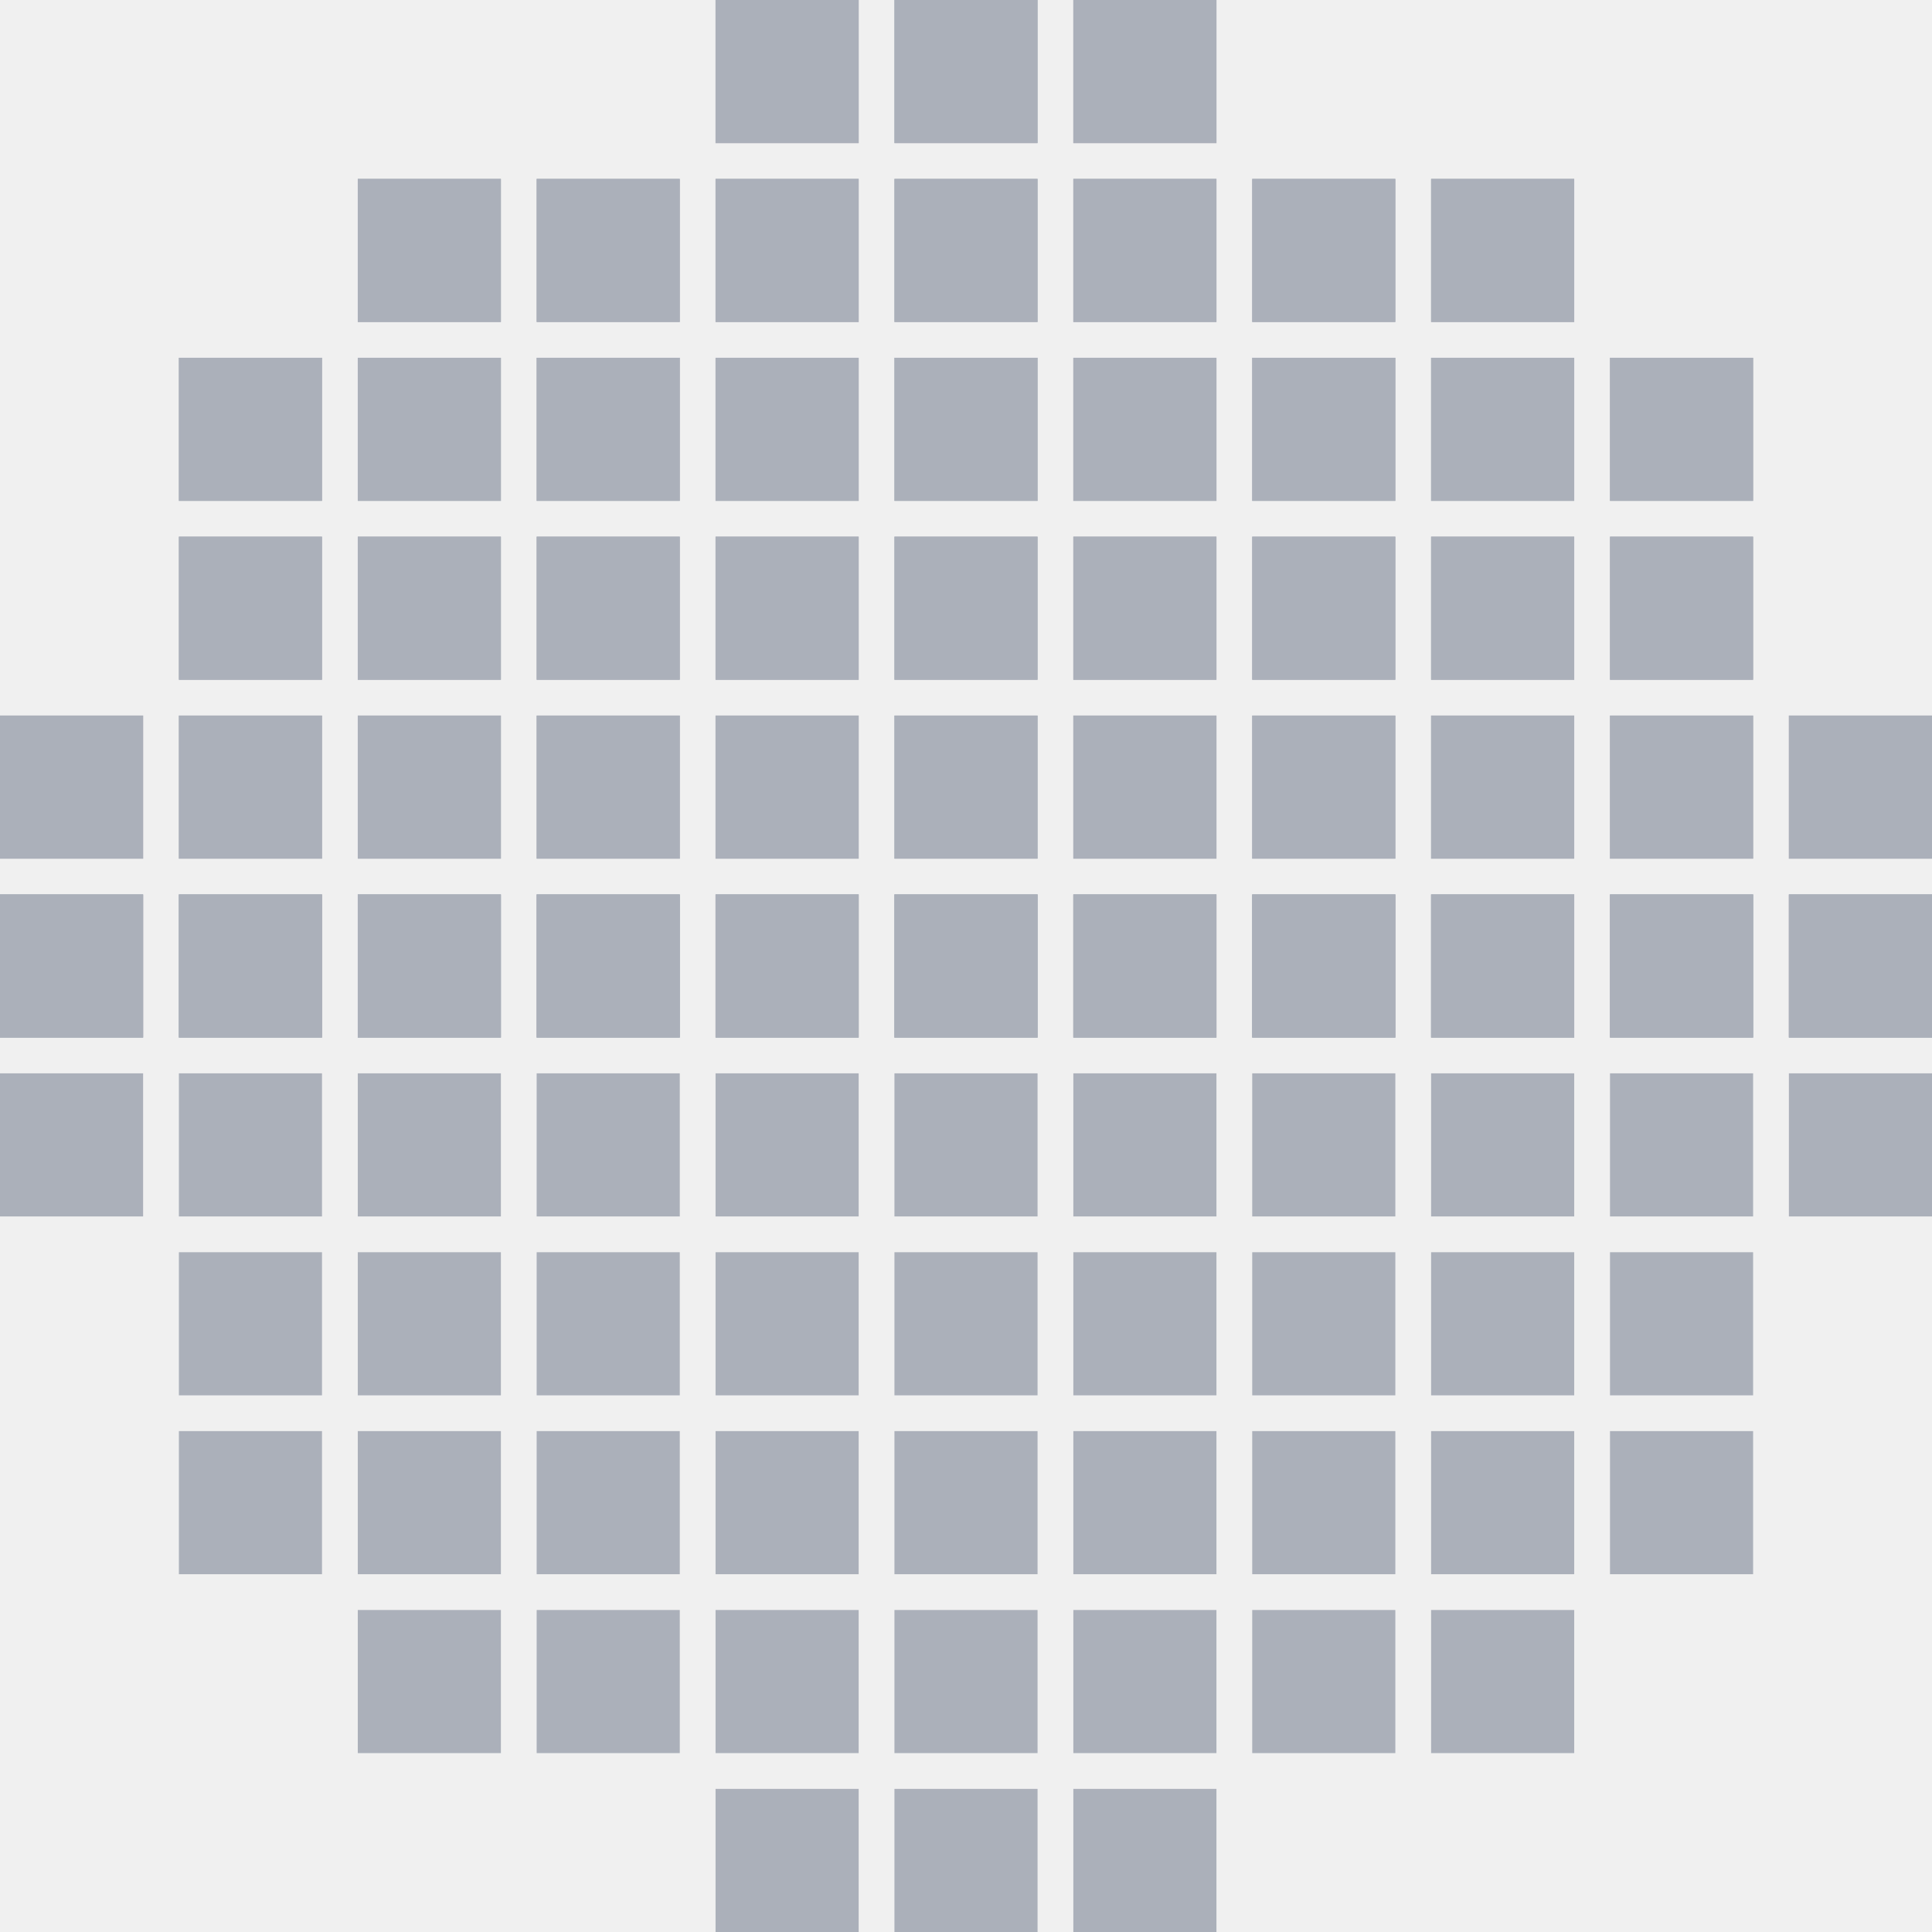
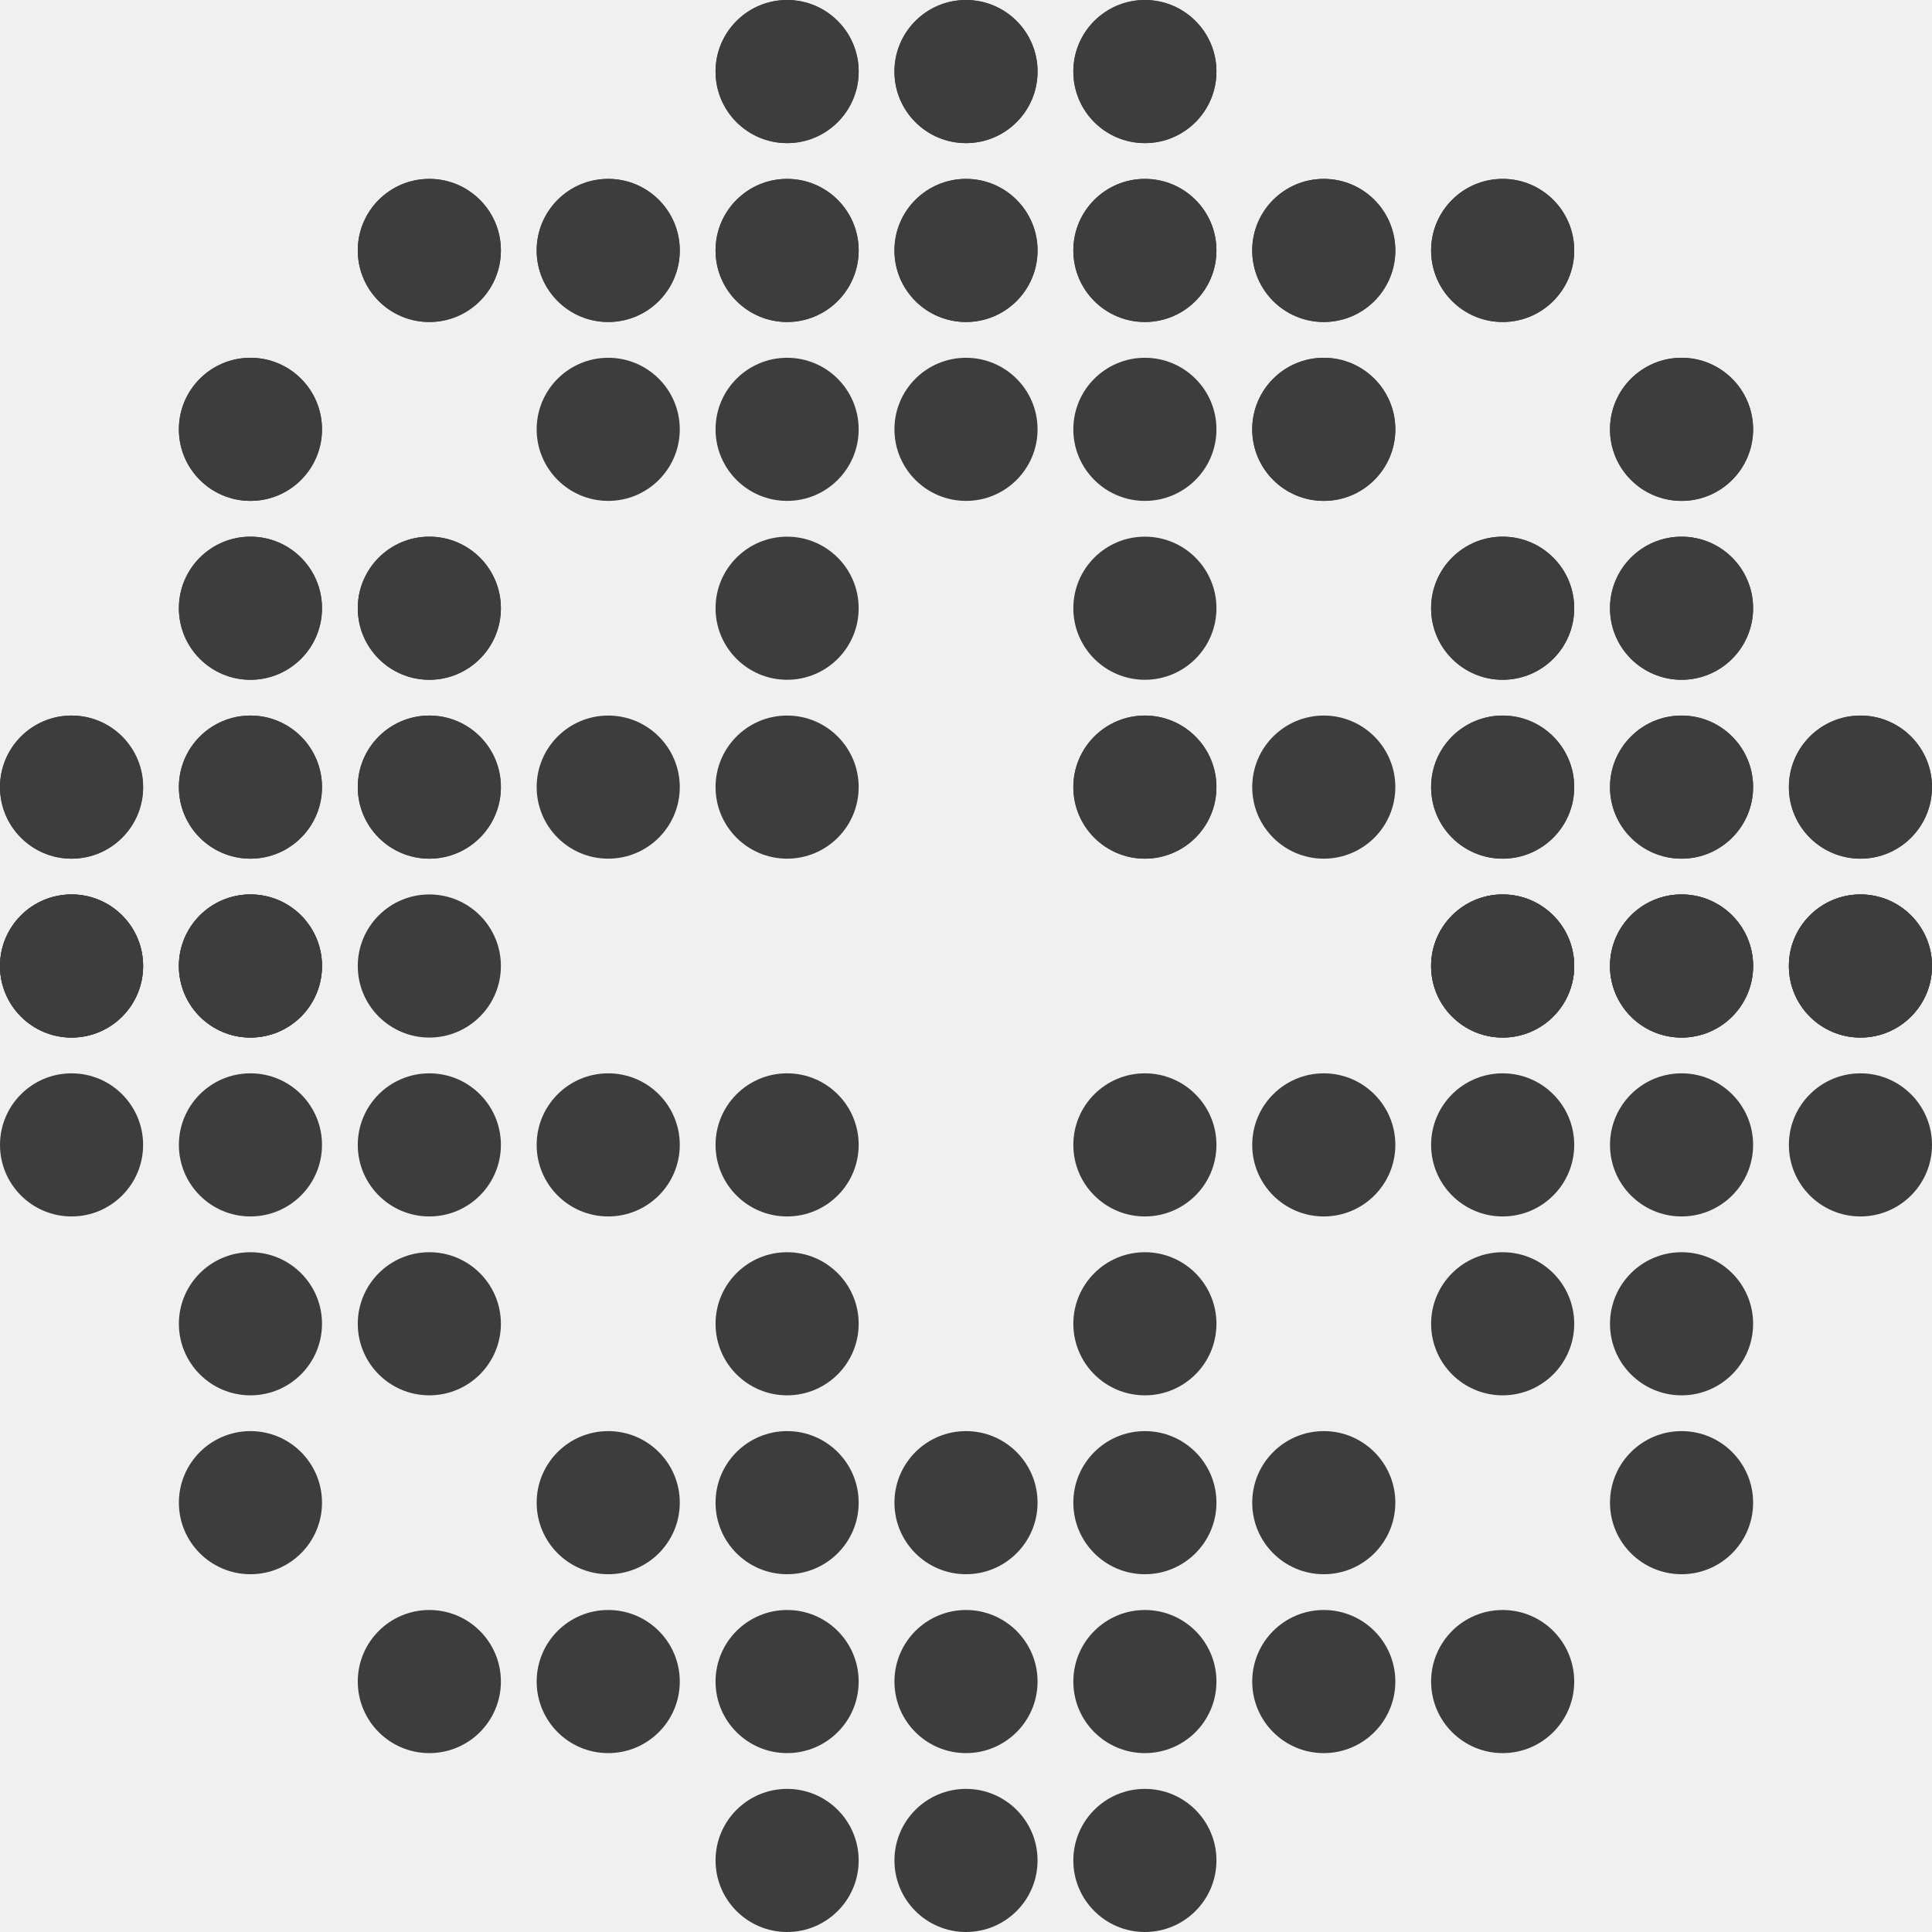
<svg xmlns="http://www.w3.org/2000/svg" width="108" height="108" viewBox="0 0 108 108" fill="none">
-   <g clip-path="url(#clip0_698_11278)">
-     <rect y="40" width="8" height="8" fill="#ABB0BA" />
-     <rect y="40" width="8" height="8" fill="#ABB0BA" />
-     <rect width="8" height="8" transform="matrix(1 0 0 -1 0 68)" fill="#ABB0BA" />
-     <rect y="50" width="8" height="8" fill="#ABB0BA" />
-     <rect y="50" width="8" height="8" fill="#ABB0BA" />
-     <rect width="8" height="8" transform="matrix(1 0 0 -1 0 58)" fill="#ABB0BA" />
-     <rect x="10" y="20" width="8" height="8" fill="#ABB0BA" />
-     <rect x="10" y="20" width="8" height="8" fill="#ABB0BA" />
-     <rect width="8" height="8" transform="matrix(1 0 0 -1 10 88)" fill="#ABB0BA" />
-     <rect x="10" y="30" width="8" height="8" fill="#ABB0BA" />
-     <rect x="10" y="30" width="8" height="8" fill="#ABB0BA" />
-     <rect width="8" height="8" transform="matrix(1 0 0 -1 10 78)" fill="#ABB0BA" />
-     <rect x="10" y="40" width="8" height="8" fill="#ABB0BA" />
-     <rect x="10" y="40" width="8" height="8" fill="#ABB0BA" />
-     <rect width="8" height="8" transform="matrix(1 0 0 -1 10 68)" fill="#ABB0BA" />
-     <rect x="10" y="50" width="8" height="8" fill="#ABB0BA" />
-     <rect x="10" y="50" width="8" height="8" fill="#ABB0BA" />
-     <rect width="8" height="8" transform="matrix(1 0 0 -1 10 58)" fill="#ABB0BA" />
-     <rect x="20" y="20" width="8" height="8" fill="#ABB0BA" />
-     <rect x="20" y="20" width="8" height="8" fill="#ABB0BA" />
-     <rect width="8" height="8" transform="matrix(1 0 0 -1 20 88)" fill="#ABB0BA" />
-     <rect x="20" y="30" width="8" height="8" fill="#ABB0BA" />
-     <rect x="20" y="30" width="8" height="8" fill="#ABB0BA" />
-     <rect width="8" height="8" transform="matrix(1 0 0 -1 20 78)" fill="#ABB0BA" />
-     <rect x="20" y="40" width="8" height="8" fill="#ABB0BA" />
-     <rect x="20" y="40" width="8" height="8" fill="#ABB0BA" />
-     <rect width="8" height="8" transform="matrix(1 0 0 -1 20 68)" fill="#ABB0BA" />
-     <rect x="20" y="50" width="8" height="8" fill="#ABB0BA" />
-     <rect x="20" y="50" width="8" height="8" fill="#ABB0BA" />
-     <rect width="8" height="8" transform="matrix(1 0 0 -1 20 58)" fill="#ABB0BA" />
-     <rect x="30" y="10" width="8" height="8" fill="#ABB0BA" />
-     <rect x="30" y="10" width="8" height="8" fill="#ABB0BA" />
-     <rect width="8" height="8" transform="matrix(1 0 0 -1 30 98)" fill="#ABB0BA" />
-     <rect x="20" y="10" width="8" height="8" fill="#ABB0BA" />
-     <rect x="20" y="10" width="8" height="8" fill="#ABB0BA" />
-     <rect width="8" height="8" transform="matrix(1 0 0 -1 20 98)" fill="#ABB0BA" />
-     <rect x="30" y="20" width="8" height="8" fill="#ABB0BA" />
-     <rect x="30" y="20" width="8" height="8" fill="#ABB0BA" />
-     <rect width="8" height="8" transform="matrix(1 0 0 -1 30 88)" fill="#ABB0BA" />
-     <rect x="30" y="30" width="8" height="8" fill="#ABB0BA" />
-     <rect x="30" y="30" width="8" height="8" fill="#ABB0BA" />
-     <rect width="8" height="8" transform="matrix(1 0 0 -1 30 78)" fill="#ABB0BA" />
-     <rect x="30" y="40" width="8" height="8" fill="#ABB0BA" />
-     <rect x="30" y="40" width="8" height="8" fill="#ABB0BA" />
-     <rect width="8" height="8" transform="matrix(1 0 0 -1 30 68)" fill="#ABB0BA" />
-     <rect x="30" y="50" width="8" height="8" fill="#ABB0BA" />
-     <rect x="30" y="50" width="8" height="8" fill="#ABB0BA" />
-     <rect width="8" height="8" transform="matrix(1 0 0 -1 30 58)" fill="#ABB0BA" />
-     <rect x="40" width="8" height="8" fill="#ABB0BA" />
-     <rect x="40" width="8" height="8" fill="#ABB0BA" />
-     <rect width="8" height="8" transform="matrix(1 0 0 -1 40 108)" fill="#ABB0BA" />
-     <rect x="40" y="10" width="8" height="8" fill="#ABB0BA" />
-     <rect x="40" y="10" width="8" height="8" fill="#ABB0BA" />
-     <rect width="8" height="8" transform="matrix(1 0 0 -1 40 98)" fill="#ABB0BA" />
-     <rect x="40" y="20" width="8" height="8" fill="#ABB0BA" />
-     <rect x="40" y="20" width="8" height="8" fill="#ABB0BA" />
-     <rect width="8" height="8" transform="matrix(1 0 0 -1 40 88)" fill="#ABB0BA" />
-     <rect x="40" y="30" width="8" height="8" fill="#ABB0BA" />
-     <rect x="40" y="30" width="8" height="8" fill="#ABB0BA" />
-     <rect width="8" height="8" transform="matrix(1 0 0 -1 40 78)" fill="#ABB0BA" />
-     <rect x="40" y="40" width="8" height="8" fill="#ABB0BA" />
-     <rect x="40" y="40" width="8" height="8" fill="#ABB0BA" />
-     <rect width="8" height="8" transform="matrix(1 0 0 -1 40 68)" fill="#ABB0BA" />
-     <rect x="40" y="50" width="8" height="8" fill="#ABB0BA" />
-     <rect x="40" y="50" width="8" height="8" fill="#ABB0BA" />
-     <rect width="8" height="8" transform="matrix(1 0 0 -1 40 58)" fill="#ABB0BA" />
-     <rect x="50" width="8" height="8" fill="#ABB0BA" />
-     <rect x="50" width="8" height="8" fill="#ABB0BA" />
-     <rect width="8" height="8" transform="matrix(1 0 0 -1 50 108)" fill="#ABB0BA" />
-     <rect x="50" y="10" width="8" height="8" fill="#ABB0BA" />
-     <rect x="50" y="10" width="8" height="8" fill="#ABB0BA" />
-     <rect width="8" height="8" transform="matrix(1 0 0 -1 50 98)" fill="#ABB0BA" />
-     <rect x="50" y="20" width="8" height="8" fill="#ABB0BA" />
-     <rect x="50" y="20" width="8" height="8" fill="#ABB0BA" />
-     <rect width="8" height="8" transform="matrix(1 0 0 -1 50 88)" fill="#ABB0BA" />
-     <rect x="50" y="30" width="8" height="8" fill="#ABB0BA" />
-     <rect x="50" y="30" width="8" height="8" fill="#ABB0BA" />
-     <rect width="8" height="8" transform="matrix(1 0 0 -1 50 78)" fill="#ABB0BA" />
-     <rect x="50" y="40" width="8" height="8" fill="#ABB0BA" />
-     <rect x="50" y="40" width="8" height="8" fill="#ABB0BA" />
-     <rect width="8" height="8" transform="matrix(1 0 0 -1 50 68)" fill="#ABB0BA" />
-     <rect x="50" y="50" width="8" height="8" fill="#ABB0BA" />
-     <rect x="50" y="50" width="8" height="8" fill="#ABB0BA" />
-     <rect width="8" height="8" transform="matrix(1 0 0 -1 50 58)" fill="#ABB0BA" />
-     <rect x="60" width="8" height="8" fill="#ABB0BA" />
-     <rect x="60" width="8" height="8" fill="#ABB0BA" />
-     <rect width="8" height="8" transform="matrix(1 0 0 -1 60 108)" fill="#ABB0BA" />
-     <rect x="60" y="10" width="8" height="8" fill="#ABB0BA" />
-     <rect x="60" y="10" width="8" height="8" fill="#ABB0BA" />
-     <rect width="8" height="8" transform="matrix(1 0 0 -1 60 98)" fill="#ABB0BA" />
-     <rect x="60" y="20" width="8" height="8" fill="#ABB0BA" />
-     <rect x="60" y="20" width="8" height="8" fill="#ABB0BA" />
-     <rect width="8" height="8" transform="matrix(1 0 0 -1 60 88)" fill="#ABB0BA" />
-     <rect x="60" y="30" width="8" height="8" fill="#ABB0BA" />
-     <rect x="60" y="30" width="8" height="8" fill="#ABB0BA" />
-     <rect width="8" height="8" transform="matrix(1 0 0 -1 60 78)" fill="#ABB0BA" />
-     <rect x="60" y="40" width="8" height="8" fill="#ABB0BA" />
-     <rect x="60" y="40" width="8" height="8" fill="#ABB0BA" />
-     <rect width="8" height="8" transform="matrix(1 0 0 -1 60 68)" fill="#ABB0BA" />
-     <rect x="60" y="50" width="8" height="8" fill="#ABB0BA" />
-     <rect x="60" y="50" width="8" height="8" fill="#ABB0BA" />
-     <rect width="8" height="8" transform="matrix(1 0 0 -1 60 58)" fill="#ABB0BA" />
-     <rect x="70" y="10" width="8" height="8" fill="#ABB0BA" />
-     <rect x="70" y="10" width="8" height="8" fill="#ABB0BA" />
-     <rect width="8" height="8" transform="matrix(1 0 0 -1 70 98)" fill="#ABB0BA" />
-     <rect x="70" y="20" width="8" height="8" fill="#ABB0BA" />
-     <rect x="70" y="20" width="8" height="8" fill="#ABB0BA" />
-     <rect width="8" height="8" transform="matrix(1 0 0 -1 70 88)" fill="#ABB0BA" />
-     <rect x="70" y="30" width="8" height="8" fill="#ABB0BA" />
-     <rect x="70" y="30" width="8" height="8" fill="#ABB0BA" />
-     <rect width="8" height="8" transform="matrix(1 0 0 -1 70 78)" fill="#ABB0BA" />
-     <rect x="70" y="40" width="8" height="8" fill="#ABB0BA" />
-     <rect x="70" y="40" width="8" height="8" fill="#ABB0BA" />
-     <rect width="8" height="8" transform="matrix(1 0 0 -1 70 68)" fill="#ABB0BA" />
-     <rect x="70" y="50" width="8" height="8" fill="#ABB0BA" />
-     <rect x="70" y="50" width="8" height="8" fill="#ABB0BA" />
-     <rect width="8" height="8" transform="matrix(1 0 0 -1 70 58)" fill="#ABB0BA" />
-     <rect x="80" y="10" width="8" height="8" fill="#ABB0BA" />
-     <rect x="80" y="10" width="8" height="8" fill="#ABB0BA" />
-     <rect width="8" height="8" transform="matrix(1 0 0 -1 80 98)" fill="#ABB0BA" />
-     <rect x="80" y="20" width="8" height="8" fill="#ABB0BA" />
-     <rect x="80" y="20" width="8" height="8" fill="#ABB0BA" />
-     <rect width="8" height="8" transform="matrix(1 0 0 -1 80 88)" fill="#ABB0BA" />
-     <rect x="80" y="30" width="8" height="8" fill="#ABB0BA" />
-     <rect x="80" y="30" width="8" height="8" fill="#ABB0BA" />
-     <rect width="8" height="8" transform="matrix(1 0 0 -1 80 78)" fill="#ABB0BA" />
-     <rect x="80" y="40" width="8" height="8" fill="#ABB0BA" />
-     <rect x="80" y="40" width="8" height="8" fill="#ABB0BA" />
-     <rect width="8" height="8" transform="matrix(1 0 0 -1 80 68)" fill="#ABB0BA" />
-     <rect x="80" y="50" width="8" height="8" fill="#ABB0BA" />
-     <rect x="80" y="50" width="8" height="8" fill="#ABB0BA" />
-     <rect width="8" height="8" transform="matrix(1 0 0 -1 80 58)" fill="#ABB0BA" />
-     <rect x="90" y="20" width="8" height="8" fill="#ABB0BA" />
-     <rect x="90" y="20" width="8" height="8" fill="#ABB0BA" />
-     <rect width="8" height="8" transform="matrix(1 0 0 -1 90 88)" fill="#ABB0BA" />
-     <rect x="90" y="30" width="8" height="8" fill="#ABB0BA" />
-     <rect x="90" y="30" width="8" height="8" fill="#ABB0BA" />
-     <rect width="8" height="8" transform="matrix(1 0 0 -1 90 78)" fill="#ABB0BA" />
-     <rect x="90" y="40" width="8" height="8" fill="#ABB0BA" />
-     <rect x="90" y="40" width="8" height="8" fill="#ABB0BA" />
-     <rect width="8" height="8" transform="matrix(1 0 0 -1 90 68)" fill="#ABB0BA" />
-     <rect x="90" y="50" width="8" height="8" fill="#ABB0BA" />
-     <rect x="90" y="50" width="8" height="8" fill="#ABB0BA" />
-     <rect width="8" height="8" transform="matrix(1 0 0 -1 90 58)" fill="#ABB0BA" />
-     <rect x="100" y="40" width="8" height="8" fill="#ABB0BA" />
-     <rect x="100" y="40" width="8" height="8" fill="#ABB0BA" />
-     <rect width="8" height="8" transform="matrix(1 0 0 -1 100 68)" fill="#ABB0BA" />
-     <rect x="100" y="50" width="8" height="8" fill="#ABB0BA" />
-     <rect x="100" y="50" width="8" height="8" fill="#ABB0BA" />
-     <rect width="8" height="8" transform="matrix(1 0 0 -1 100 58)" fill="#ABB0BA" />
+   <g clip-path="url(#clip0_889_17883)">
+     <rect y="40" width="8" height="8" rx="4" fill="#3D3D3D" />
+     <rect y="40" width="8" height="8" rx="4" fill="#3D3D3D" />
+     <rect width="8" height="8" rx="4" transform="matrix(1 0 0 -1 0 68)" fill="#3D3D3D" />
+     <rect y="50" width="8" height="8" rx="4" fill="#3D3D3D" />
+     <rect y="50" width="8" height="8" rx="4" fill="#3D3D3D" />
+     <rect width="8" height="8" rx="4" transform="matrix(1 0 0 -1 0 58)" fill="#3D3D3D" />
+     <rect x="10" y="20" width="8" height="8" rx="4" fill="#3D3D3D" />
+     <rect x="10" y="20" width="8" height="8" rx="4" fill="#3D3D3D" />
+     <rect width="8" height="8" rx="4" transform="matrix(1 0 0 -1 10 88)" fill="#3D3D3D" />
+     <rect x="10" y="30" width="8" height="8" rx="4" fill="#3D3D3D" />
+     <rect x="10" y="30" width="8" height="8" rx="4" fill="#3D3D3D" />
+     <rect width="8" height="8" rx="4" transform="matrix(1 0 0 -1 10 78)" fill="#3D3D3D" />
+     <rect x="10" y="40" width="8" height="8" rx="4" fill="#3D3D3D" />
+     <rect x="20" y="40" width="8" height="8" rx="4" fill="#3D3D3D" />
+     <rect x="10" y="40" width="8" height="8" rx="4" fill="#3D3D3D" />
+     <rect x="20" y="40" width="8" height="8" rx="4" fill="#3D3D3D" />
+     <rect width="8" height="8" rx="4" transform="matrix(1 0 0 -1 10 68)" fill="#3D3D3D" />
+     <rect width="8" height="8" rx="4" transform="matrix(1 0 0 -1 20 68)" fill="#3D3D3D" />
+     <rect x="10" y="50" width="8" height="8" rx="4" fill="#3D3D3D" />
+     <rect x="20" y="50" width="8" height="8" rx="4" fill="#3D3D3D" />
+     <rect x="10" y="50" width="8" height="8" rx="4" fill="#3D3D3D" />
+     <rect width="8" height="8" rx="4" transform="matrix(1 0 0 -1 10 58)" fill="#3D3D3D" />
+     <rect x="20" y="30" width="8" height="8" rx="4" fill="#3D3D3D" />
+     <rect x="20" y="30" width="8" height="8" rx="4" fill="#3D3D3D" />
+     <rect width="8" height="8" rx="4" transform="matrix(1 0 0 -1 20 78)" fill="#3D3D3D" />
+     <rect x="30" y="10" width="8" height="8" rx="4" fill="#3D3D3D" />
+     <rect x="30" y="10" width="8" height="8" rx="4" fill="#3D3D3D" />
+     <rect width="8" height="8" rx="4" transform="matrix(1 0 0 -1 30 98)" fill="#3D3D3D" />
+     <rect x="20" y="10" width="8" height="8" rx="4" fill="#3D3D3D" />
+     <rect x="20" y="10" width="8" height="8" rx="4" fill="#3D3D3D" />
+     <rect width="8" height="8" rx="4" transform="matrix(1 0 0 -1 20 98)" fill="#3D3D3D" />
+     <rect x="30" y="20" width="8" height="8" rx="4" fill="#3D3D3D" />
+     <rect width="8" height="8" rx="4" transform="matrix(1 0 0 -1 30 88)" fill="#3D3D3D" />
+     <rect x="40" width="8" height="8" rx="4" fill="#3D3D3D" />
+     <rect x="40" width="8" height="8" rx="4" fill="#3D3D3D" />
+     <rect width="8" height="8" rx="4" transform="matrix(1 0 0 -1 40 108)" fill="#3D3D3D" />
+     <rect x="40" y="10" width="8" height="8" rx="4" fill="#3D3D3D" />
+     <rect x="40" y="10" width="8" height="8" rx="4" fill="#3D3D3D" />
+     <rect width="8" height="8" rx="4" transform="matrix(1 0 0 -1 40 98)" fill="#3D3D3D" />
+     <rect x="50" width="8" height="8" rx="4" fill="#3D3D3D" />
+     <rect x="50" width="8" height="8" rx="4" fill="#3D3D3D" />
+     <rect width="8" height="8" rx="4" transform="matrix(1 0 0 -1 50 108)" fill="#3D3D3D" />
+     <rect x="50" y="10" width="8" height="8" rx="4" fill="#3D3D3D" />
+     <rect x="50" y="10" width="8" height="8" rx="4" fill="#3D3D3D" />
+     <rect width="8" height="8" rx="4" transform="matrix(1 0 0 -1 50 98)" fill="#3D3D3D" />
+     <rect x="60" width="8" height="8" rx="4" fill="#3D3D3D" />
+     <rect x="60" width="8" height="8" rx="4" fill="#3D3D3D" />
+     <rect width="8" height="8" rx="4" transform="matrix(1 0 0 -1 60 108)" fill="#3D3D3D" />
+     <rect x="60" y="10" width="8" height="8" rx="4" fill="#3D3D3D" />
+     <rect x="60" y="10" width="8" height="8" rx="4" fill="#3D3D3D" />
+     <rect width="8" height="8" rx="4" transform="matrix(1 0 0 -1 60 98)" fill="#3D3D3D" />
+     <rect x="60" y="40" width="8" height="8" rx="4" fill="#3D3D3D" />
+     <rect x="60" y="40" width="8" height="8" rx="4" fill="#3D3D3D" />
+     <rect x="70" y="40" width="8" height="8" rx="4" fill="#3D3D3D" />
+     <rect x="60" y="30" width="8" height="8" rx="4" fill="#3D3D3D" />
+     <rect x="60" y="20" width="8" height="8" rx="4" fill="#3D3D3D" />
+     <rect x="40" y="30" width="8" height="8" rx="4" fill="#3D3D3D" />
+     <rect x="40" y="20" width="8" height="8" rx="4" fill="#3D3D3D" />
+     <rect x="40" y="40" width="8" height="8" rx="4" fill="#3D3D3D" />
+     <rect x="30" y="40" width="8" height="8" rx="4" fill="#3D3D3D" />
+     <rect x="30" y="60" width="8" height="8" rx="4" fill="#3D3D3D" />
+     <rect x="40" y="60" width="8" height="8" rx="4" fill="#3D3D3D" />
+     <rect x="40" y="70" width="8" height="8" rx="4" fill="#3D3D3D" />
+     <rect width="8" height="8" rx="4" transform="matrix(1 0 0 -1 60 68)" fill="#3D3D3D" />
+     <rect width="8" height="8" rx="4" transform="matrix(1 0 0 -1 70 68)" fill="#3D3D3D" />
+     <rect width="8" height="8" rx="4" transform="matrix(1 0 0 -1 60 78)" fill="#3D3D3D" />
+     <rect width="8" height="8" rx="4" transform="matrix(1 0 0 -1 60 88)" fill="#3D3D3D" />
+     <rect width="8" height="8" rx="4" transform="matrix(1 0 0 -1 50 88)" fill="#3D3D3D" />
+     <rect width="8" height="8" rx="4" transform="matrix(1 0 0 -1 50 28)" fill="#3D3D3D" />
+     <rect width="8" height="8" rx="4" transform="matrix(1 0 0 -1 40 88)" fill="#3D3D3D" />
+     <rect x="70" y="10" width="8" height="8" rx="4" fill="#3D3D3D" />
+     <rect x="70" y="10" width="8" height="8" rx="4" fill="#3D3D3D" />
+     <rect width="8" height="8" rx="4" transform="matrix(1 0 0 -1 70 98)" fill="#3D3D3D" />
+     <rect x="70" y="20" width="8" height="8" rx="4" fill="#3D3D3D" />
+     <rect x="70" y="20" width="8" height="8" rx="4" fill="#3D3D3D" />
+     <rect width="8" height="8" rx="4" transform="matrix(1 0 0 -1 70 88)" fill="#3D3D3D" />
+     <rect x="80" y="10" width="8" height="8" rx="4" fill="#3D3D3D" />
+     <rect x="80" y="10" width="8" height="8" rx="4" fill="#3D3D3D" />
+     <rect width="8" height="8" rx="4" transform="matrix(1 0 0 -1 80 98)" fill="#3D3D3D" />
+     <rect x="80" y="30" width="8" height="8" rx="4" fill="#3D3D3D" />
+     <rect x="80" y="30" width="8" height="8" rx="4" fill="#3D3D3D" />
+     <rect width="8" height="8" rx="4" transform="matrix(1 0 0 -1 80 78)" fill="#3D3D3D" />
+     <rect x="80" y="40" width="8" height="8" rx="4" fill="#3D3D3D" />
+     <rect x="80" y="40" width="8" height="8" rx="4" fill="#3D3D3D" />
+     <rect width="8" height="8" rx="4" transform="matrix(1 0 0 -1 80 68)" fill="#3D3D3D" />
+     <rect x="80" y="50" width="8" height="8" rx="4" fill="#3D3D3D" />
+     <rect x="80" y="50" width="8" height="8" rx="4" fill="#3D3D3D" />
+     <rect width="8" height="8" rx="4" transform="matrix(1 0 0 -1 80 58)" fill="#3D3D3D" />
+     <rect x="90" y="20" width="8" height="8" rx="4" fill="#3D3D3D" />
+     <rect x="90" y="20" width="8" height="8" rx="4" fill="#3D3D3D" />
+     <rect width="8" height="8" rx="4" transform="matrix(1 0 0 -1 90 88)" fill="#3D3D3D" />
+     <rect x="90" y="30" width="8" height="8" rx="4" fill="#3D3D3D" />
+     <rect x="90" y="30" width="8" height="8" rx="4" fill="#3D3D3D" />
+     <rect width="8" height="8" rx="4" transform="matrix(1 0 0 -1 90 78)" fill="#3D3D3D" />
+     <rect x="90" y="40" width="8" height="8" rx="4" fill="#3D3D3D" />
+     <rect x="90" y="40" width="8" height="8" rx="4" fill="#3D3D3D" />
+     <rect width="8" height="8" rx="4" transform="matrix(1 0 0 -1 90 68)" fill="#3D3D3D" />
+     <rect x="90" y="50" width="8" height="8" rx="4" fill="#3D3D3D" />
+     <rect x="90" y="50" width="8" height="8" rx="4" fill="#3D3D3D" />
+     <rect width="8" height="8" rx="4" transform="matrix(1 0 0 -1 90 58)" fill="#3D3D3D" />
+     <rect x="100" y="40" width="8" height="8" rx="4" fill="#3D3D3D" />
+     <rect x="100" y="40" width="8" height="8" rx="4" fill="#3D3D3D" />
+     <rect width="8" height="8" rx="4" transform="matrix(1 0 0 -1 100 68)" fill="#3D3D3D" />
+     <rect x="100" y="50" width="8" height="8" rx="4" fill="#3D3D3D" />
+     <rect x="100" y="50" width="8" height="8" rx="4" fill="#3D3D3D" />
+     <rect width="8" height="8" rx="4" transform="matrix(1 0 0 -1 100 58)" fill="#3D3D3D" />
  </g>
  <defs>
-     <clipPath id="clip0_698_11278">
+     <clipPath id="clip0_889_17883">
      <rect width="108" height="108" fill="white" />
    </clipPath>
  </defs>
</svg>
